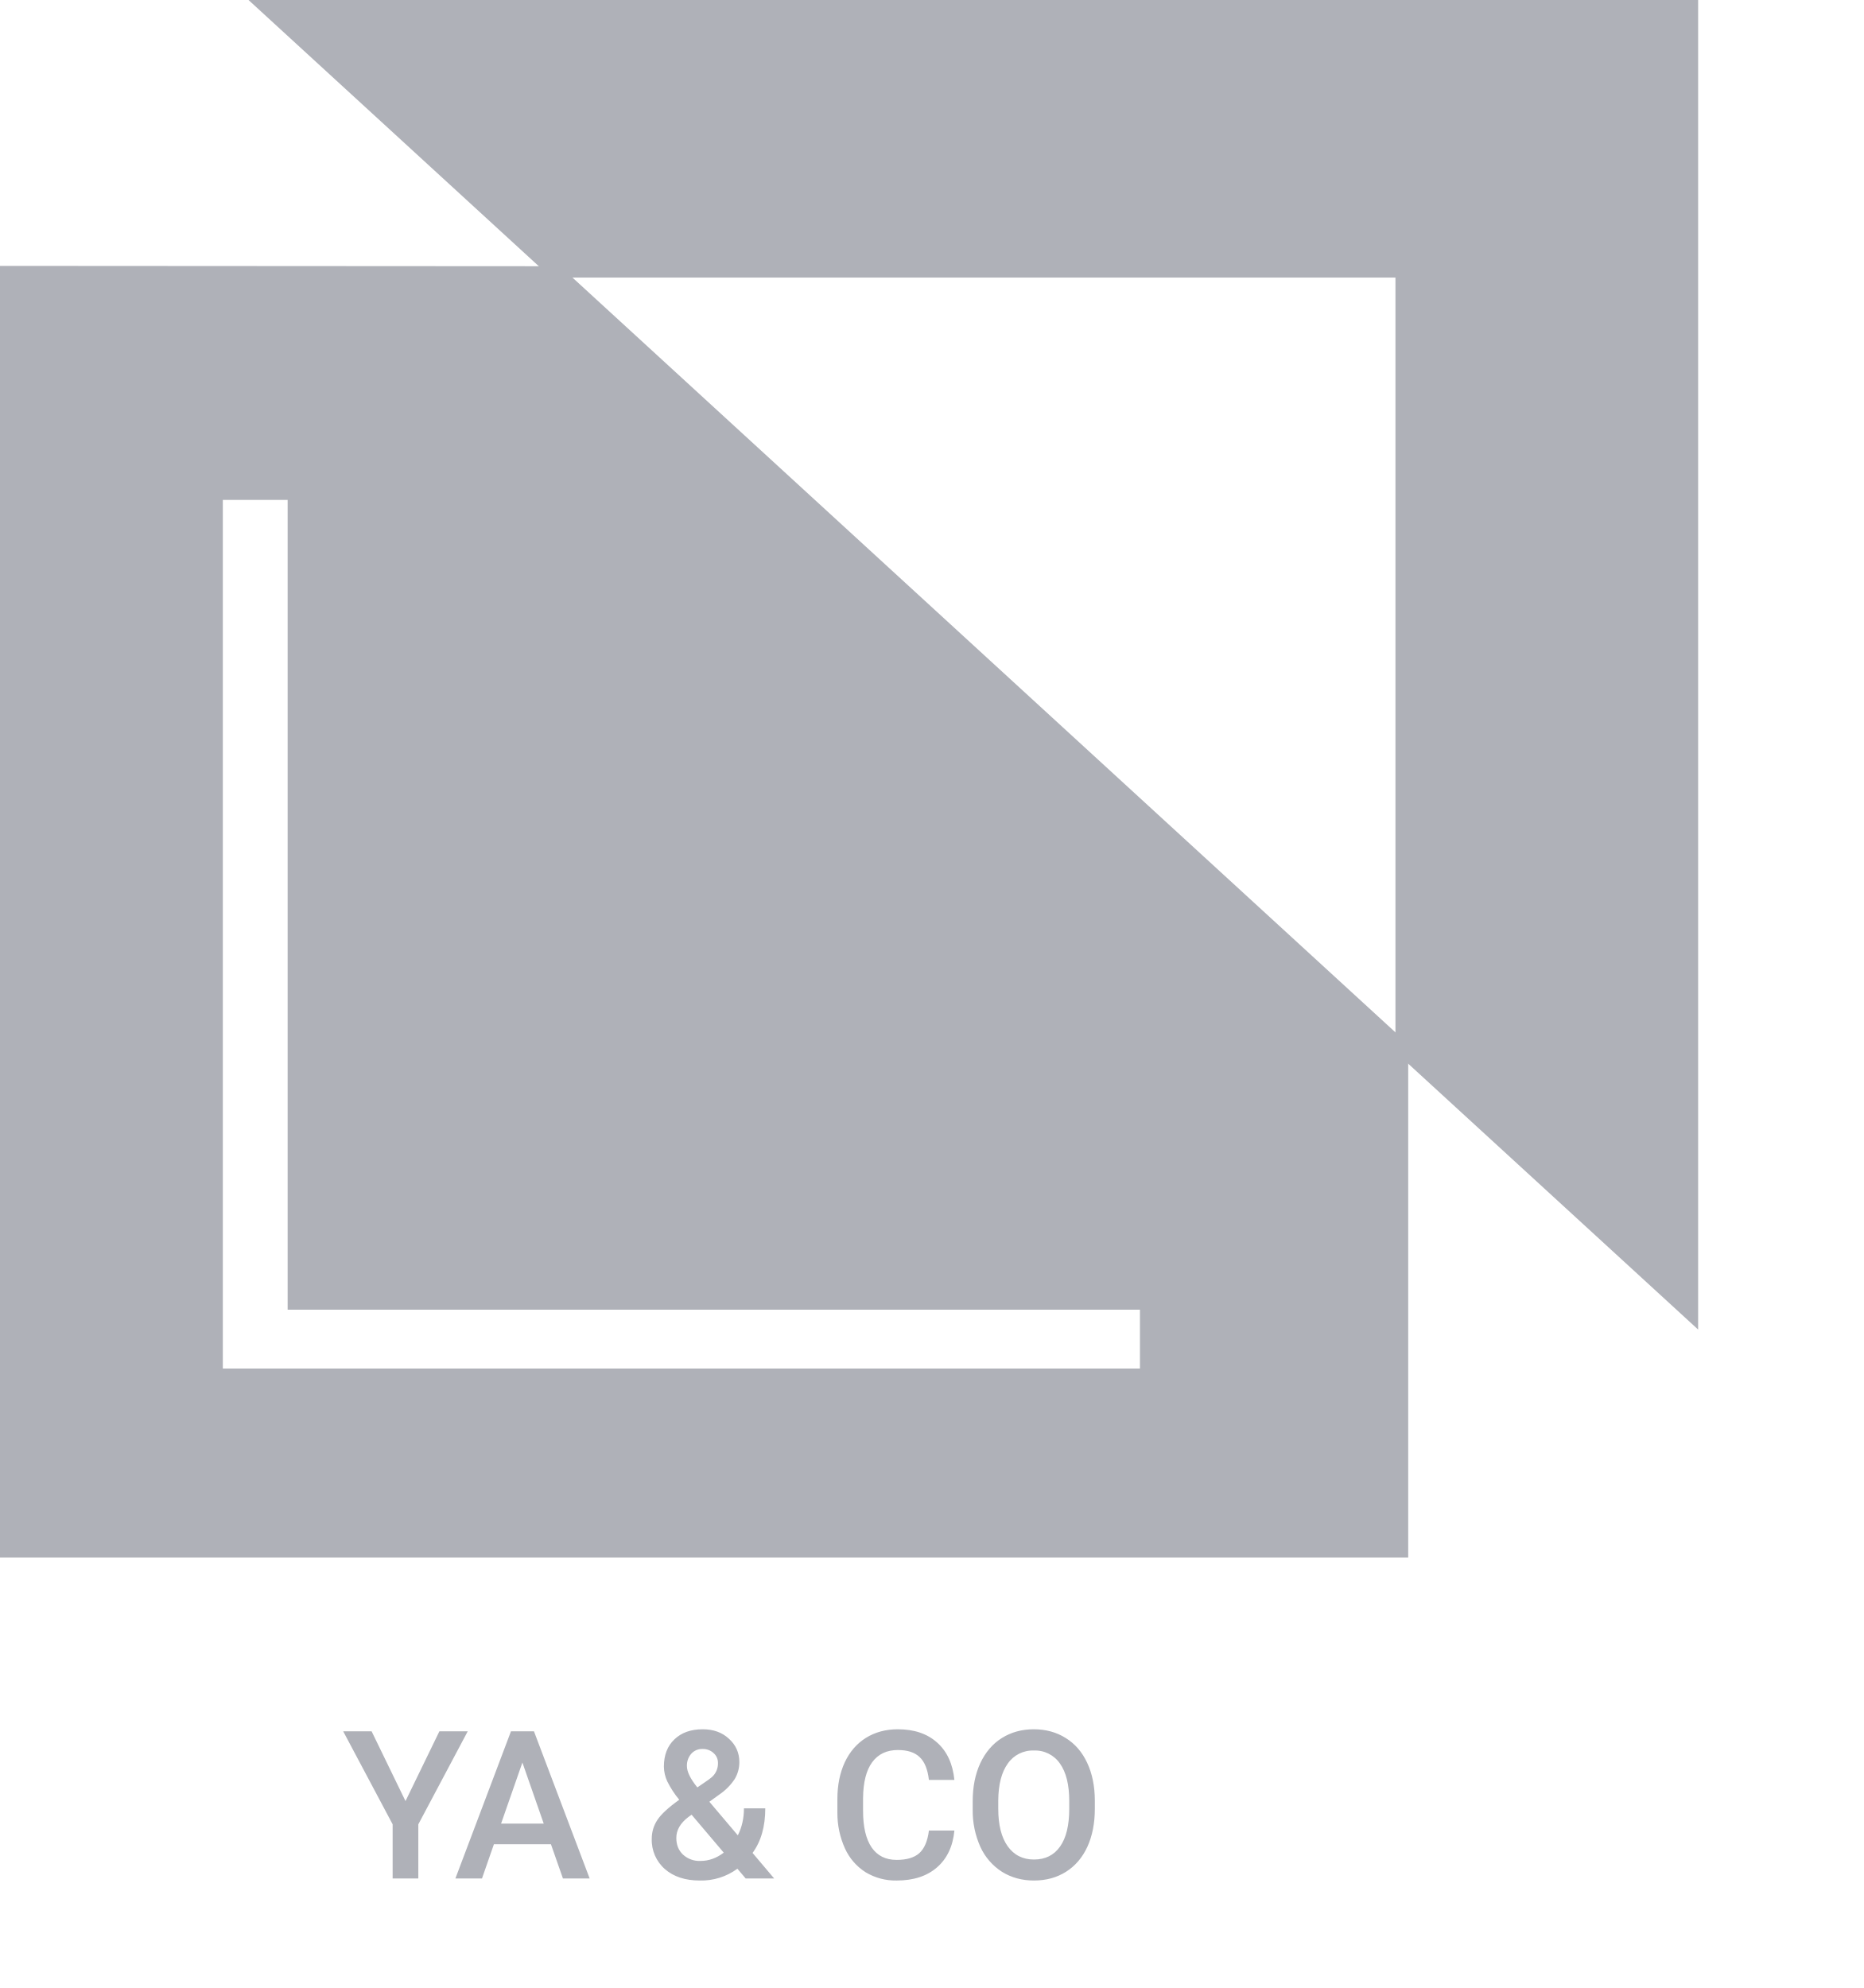
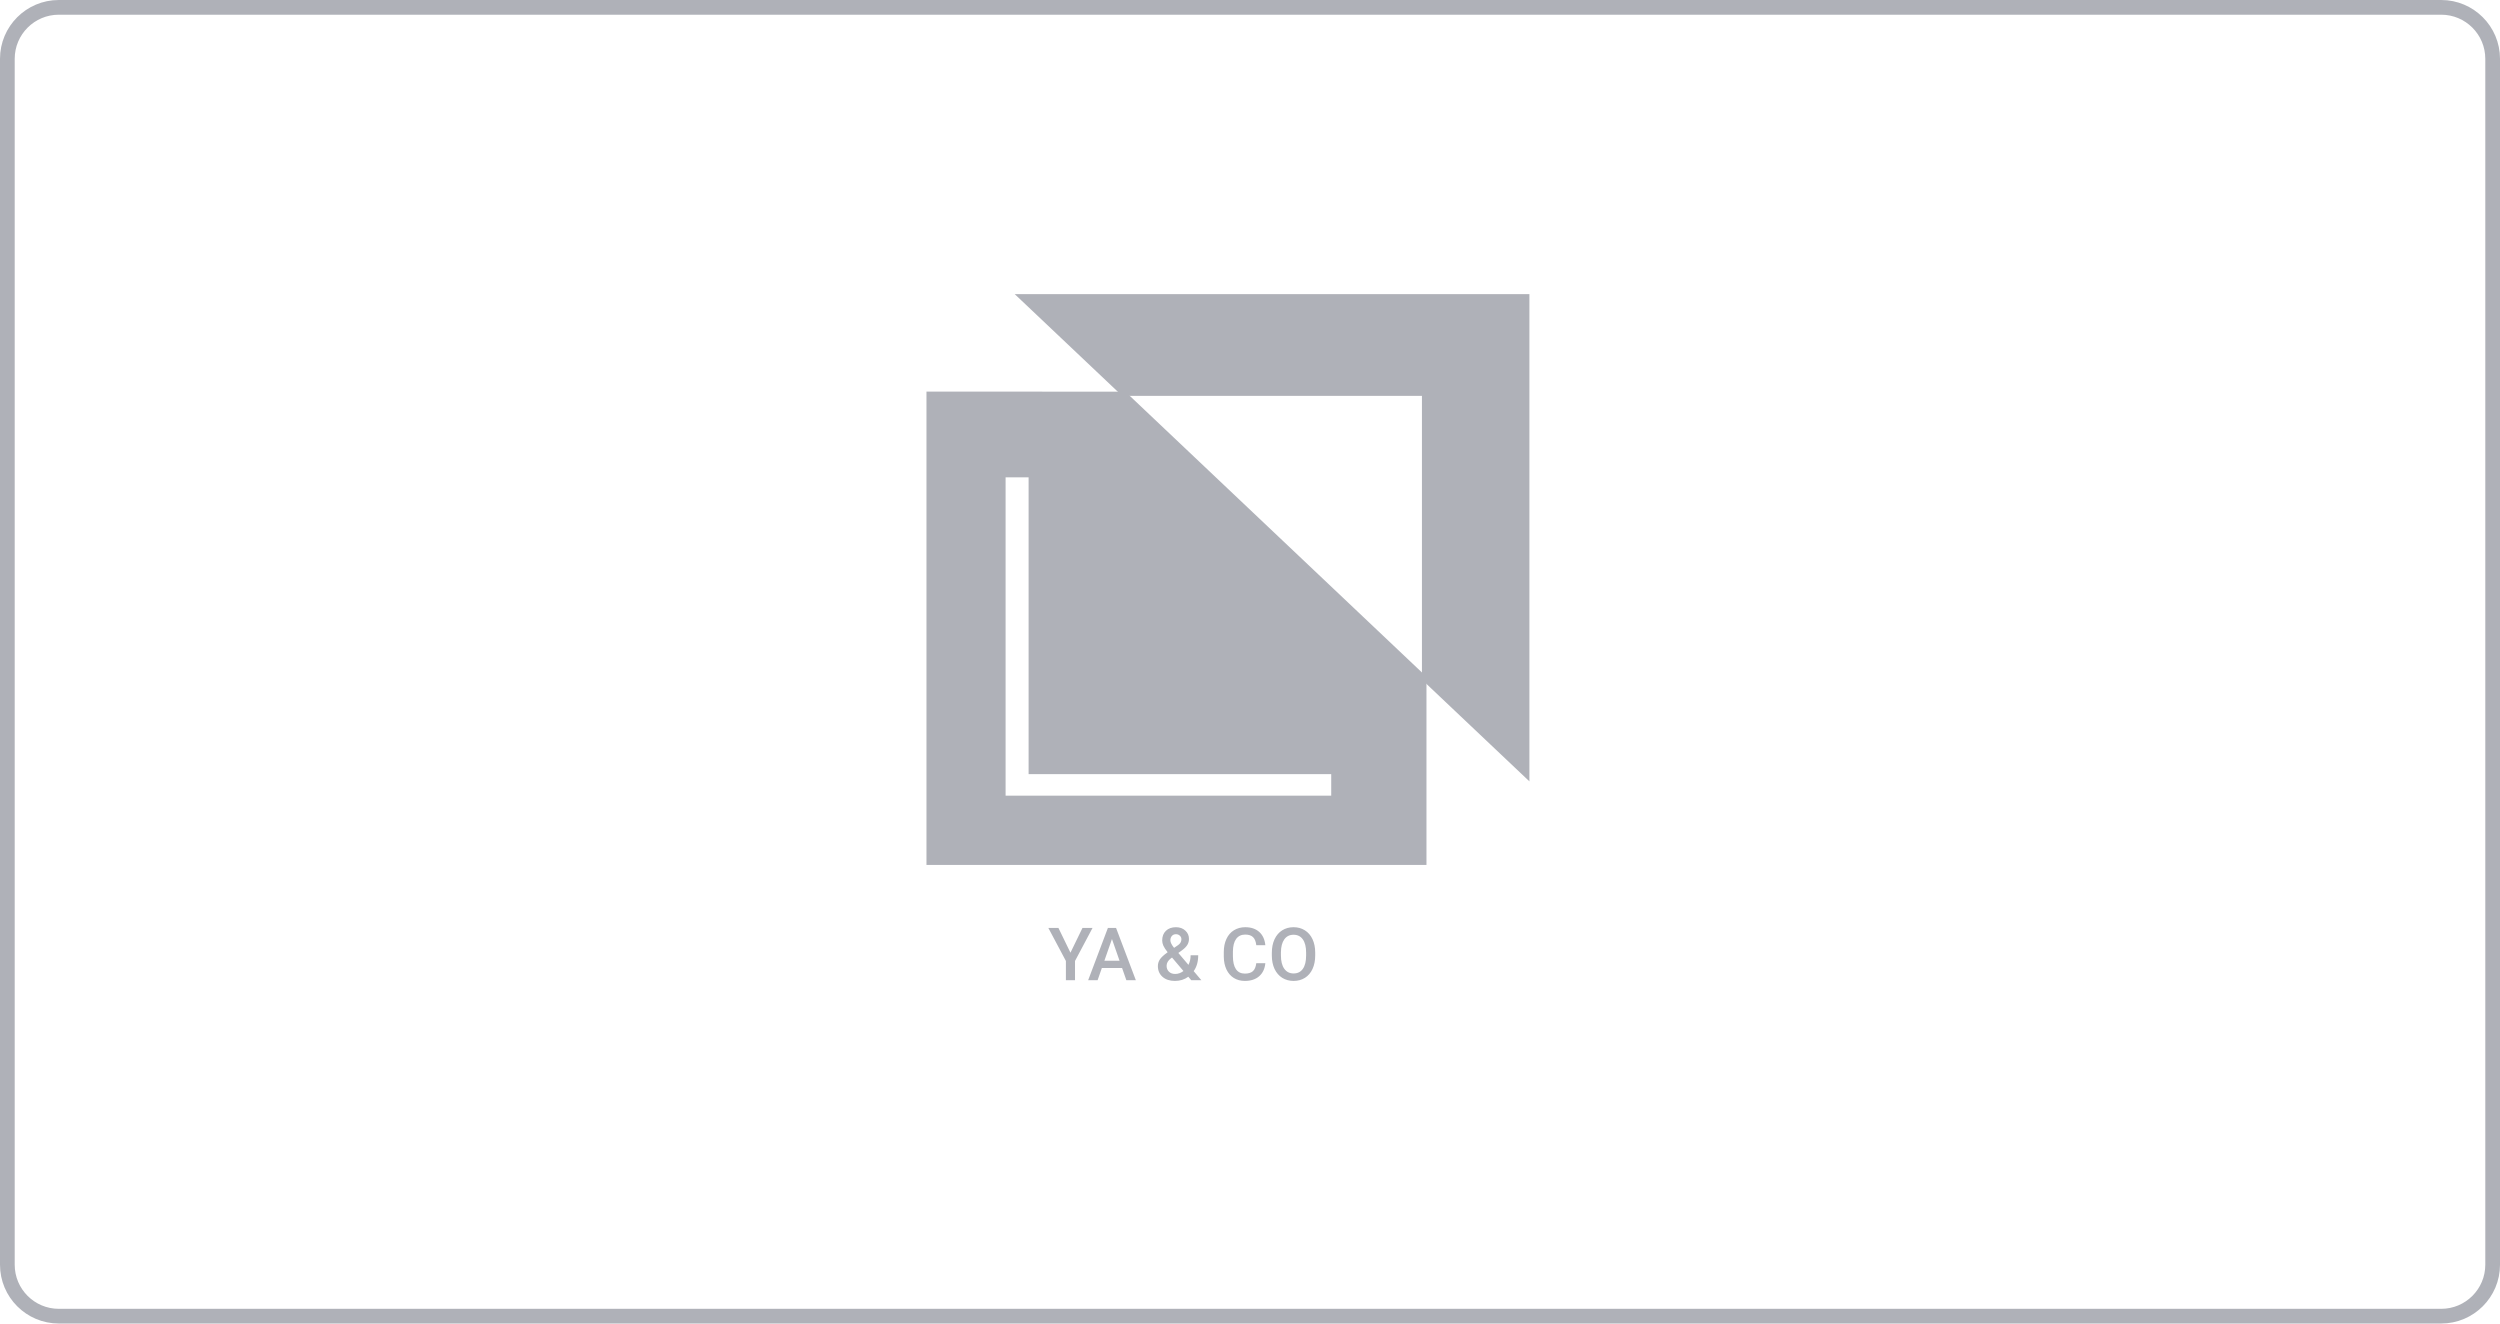
- <svg xmlns="http://www.w3.org/2000/svg" width="45" height="48" fill="none">
-   <path d="M6 0l7.308 6.702h20.384V25.4L41 32.102V0H6z" fill="#AFB1B8" />
-   <path d="M0 6.42v31.185h34V25.209L13.523 6.428 0 6.42zm27.523 26.623H5.38V12.07h1.565v19.553h20.578v1.42zM9.791 43.486l.818-1.684h.684L10.1 44.048v1.308h-.62v-1.308l-1.194-2.246h.686l.818 1.684zm3.51 1.043h-1.376l-.288.827h-.642l1.342-3.554h.555l1.345 3.554h-.645l-.29-.827zm-1.203-.498h1.03l-.515-1.475-.515 1.475zm3.638.366c0-.164.045-.315.134-.452.09-.138.266-.302.53-.49a2.268 2.268 0 01-.29-.445.877.877 0 01-.081-.354c0-.278.084-.498.254-.659.169-.163.397-.244.683-.244.26 0 .47.076.635.23.166.15.25.339.25.563a.785.785 0 01-.113.41 1.34 1.34 0 01-.369.372l-.242.175.687.811c.099-.195.148-.413.148-.652h.515c0 .438-.102.797-.307 1.077l.522.617h-.688l-.2-.236a1.47 1.47 0 01-.909.285c-.351 0-.633-.093-.844-.278a.932.932 0 01-.315-.73zm1.177.535c.2 0 .387-.067.561-.2l-.776-.916-.076.054c-.195.148-.293.317-.293.507 0 .165.053.298.159.4a.584.584 0 00.425.155zm-.328-2.29c0 .136.084.308.252.515l.27-.186.077-.06a.44.44 0 00.151-.345.311.311 0 00-.105-.237.37.37 0 00-.266-.1.348.348 0 00-.276.117.432.432 0 00-.103.296zm6.458 1.557c-.036.38-.176.676-.42.889-.244.212-.569.317-.974.317a1.4 1.4 0 01-.75-.2 1.333 1.333 0 01-.498-.574 2.064 2.064 0 01-.183-.861v-.333c0-.335.06-.63.178-.886.12-.255.29-.452.51-.59.224-.139.48-.208.772-.208.392 0 .708.106.947.32.24.213.379.514.418.903h-.615c-.03-.255-.104-.44-.225-.552-.119-.114-.294-.17-.525-.17-.268 0-.475.098-.62.295-.143.195-.216.482-.22.862v.315c0 .384.069.677.206.879.138.201.34.302.605.302.242 0 .425-.054.547-.163.122-.11.2-.29.232-.545h.615zm3.391-.527c0 .348-.06.654-.18.918-.121.262-.294.464-.518.605-.223.14-.48.21-.772.21-.288 0-.545-.07-.771-.21a1.406 1.406 0 01-.523-.603 2.124 2.124 0 01-.185-.9v-.2c0-.347.06-.653.183-.919.124-.265.297-.468.52-.608.225-.141.482-.212.771-.212.29 0 .547.07.77.21.224.138.398.338.52.6.122.26.184.564.185.911v.198zm-.618-.186c0-.394-.075-.695-.224-.905a.728.728 0 00-.633-.315.73.73 0 00-.627.315c-.15.208-.226.503-.23.886v.205c0 .39.076.692.228.906.153.213.364.32.634.32.274 0 .484-.105.63-.313.148-.208.222-.513.222-.913v-.186z" fill="#AFB1B8" />
+ <svg xmlns="http://www.w3.org/2000/svg" width="170" height="90" viewBox="0 0 170 90" fill="none">
+   <rect x="0.5" y="0.5" width="169" height="89" rx="3.5" stroke="#AFB1B8" />
+   <path d="M69 20L76.308 26.918H96.692V46.216L104 53.134V20H69Z" fill="#AFB1B8" />
+   <path d="M63 26.627V58.814H97V46.02L76.523 26.634L63 26.627ZM90.523 54.105H68.38V32.458H69.945V52.64H90.523V54.105Z" fill="#AFB1B8" />
+   <path d="M72.791 64.784L73.609 63.099H74.293L73.101 65.345V66.654H72.481V65.345L71.287 63.099H71.973L72.791 64.784ZM76.302 65.826H74.925L74.637 66.654H73.995L75.337 63.099H75.892L77.237 66.654H76.592L76.302 65.826ZM75.098 65.328H76.128L75.613 63.853L75.098 65.328ZM78.736 65.694C78.736 65.53 78.781 65.379 78.87 65.243C78.96 65.104 79.136 64.941 79.4 64.752C79.262 64.578 79.165 64.43 79.109 64.308C79.056 64.186 79.029 64.067 79.029 63.954C79.029 63.675 79.113 63.456 79.283 63.294C79.452 63.132 79.68 63.05 79.966 63.05C80.225 63.05 80.437 63.127 80.601 63.28C80.767 63.431 80.85 63.619 80.85 63.844C80.85 63.992 80.813 64.129 80.738 64.254C80.663 64.378 80.54 64.501 80.369 64.625L80.127 64.801L80.814 65.611C80.913 65.416 80.962 65.199 80.962 64.96H81.478C81.478 65.397 81.375 65.756 81.17 66.036L81.692 66.654H81.004L80.804 66.417C80.55 66.607 80.247 66.703 79.895 66.703C79.544 66.703 79.262 66.61 79.051 66.424C78.841 66.237 78.736 65.994 78.736 65.694ZM79.913 66.229C80.113 66.229 80.3 66.162 80.474 66.029L79.698 65.113L79.622 65.167C79.427 65.315 79.329 65.484 79.329 65.675C79.329 65.839 79.382 65.973 79.488 66.075C79.594 66.178 79.735 66.229 79.913 66.229ZM79.585 63.939C79.585 64.076 79.669 64.247 79.837 64.454L80.108 64.269L80.184 64.207C80.284 64.118 80.335 64.003 80.335 63.863C80.335 63.77 80.3 63.692 80.23 63.627C80.16 63.56 80.071 63.526 79.964 63.526C79.848 63.526 79.756 63.565 79.688 63.644C79.62 63.722 79.585 63.82 79.585 63.939ZM86.043 65.497C86.007 65.876 85.867 66.172 85.623 66.385C85.379 66.597 85.054 66.703 84.649 66.703C84.366 66.703 84.116 66.636 83.899 66.502C83.685 66.367 83.519 66.176 83.401 65.929C83.284 65.681 83.223 65.394 83.218 65.067V64.735C83.218 64.4 83.278 64.104 83.397 63.849C83.515 63.593 83.685 63.396 83.907 63.258C84.13 63.12 84.387 63.05 84.678 63.05C85.07 63.05 85.386 63.157 85.626 63.37C85.865 63.583 86.004 63.884 86.043 64.273H85.428C85.398 64.018 85.324 63.834 85.203 63.722C85.084 63.608 84.909 63.551 84.678 63.551C84.41 63.551 84.203 63.649 84.058 63.846C83.915 64.041 83.842 64.329 83.838 64.708V65.023C83.838 65.407 83.907 65.7 84.043 65.902C84.182 66.104 84.384 66.205 84.649 66.205C84.891 66.205 85.074 66.15 85.196 66.041C85.318 65.932 85.395 65.751 85.428 65.497H86.043ZM89.434 64.969C89.434 65.317 89.374 65.624 89.253 65.887C89.133 66.149 88.96 66.351 88.736 66.493C88.513 66.633 88.256 66.703 87.964 66.703C87.676 66.703 87.419 66.633 87.193 66.493C86.968 66.351 86.794 66.15 86.67 65.89C86.548 65.629 86.487 65.329 86.485 64.989V64.789C86.485 64.442 86.546 64.136 86.668 63.871C86.792 63.605 86.965 63.403 87.188 63.263C87.413 63.121 87.67 63.05 87.96 63.05C88.249 63.05 88.505 63.12 88.728 63.26C88.953 63.399 89.126 63.599 89.249 63.861C89.371 64.121 89.433 64.425 89.434 64.772V64.969ZM88.816 64.784C88.816 64.39 88.742 64.088 88.592 63.878C88.444 63.668 88.233 63.563 87.96 63.563C87.692 63.563 87.483 63.668 87.332 63.878C87.182 64.086 87.106 64.382 87.103 64.764V64.969C87.103 65.36 87.178 65.662 87.33 65.875C87.483 66.088 87.694 66.195 87.964 66.195C88.238 66.195 88.448 66.091 88.594 65.882C88.742 65.674 88.816 65.37 88.816 64.969V64.784Z" fill="#AFB1B8" />
</svg>
